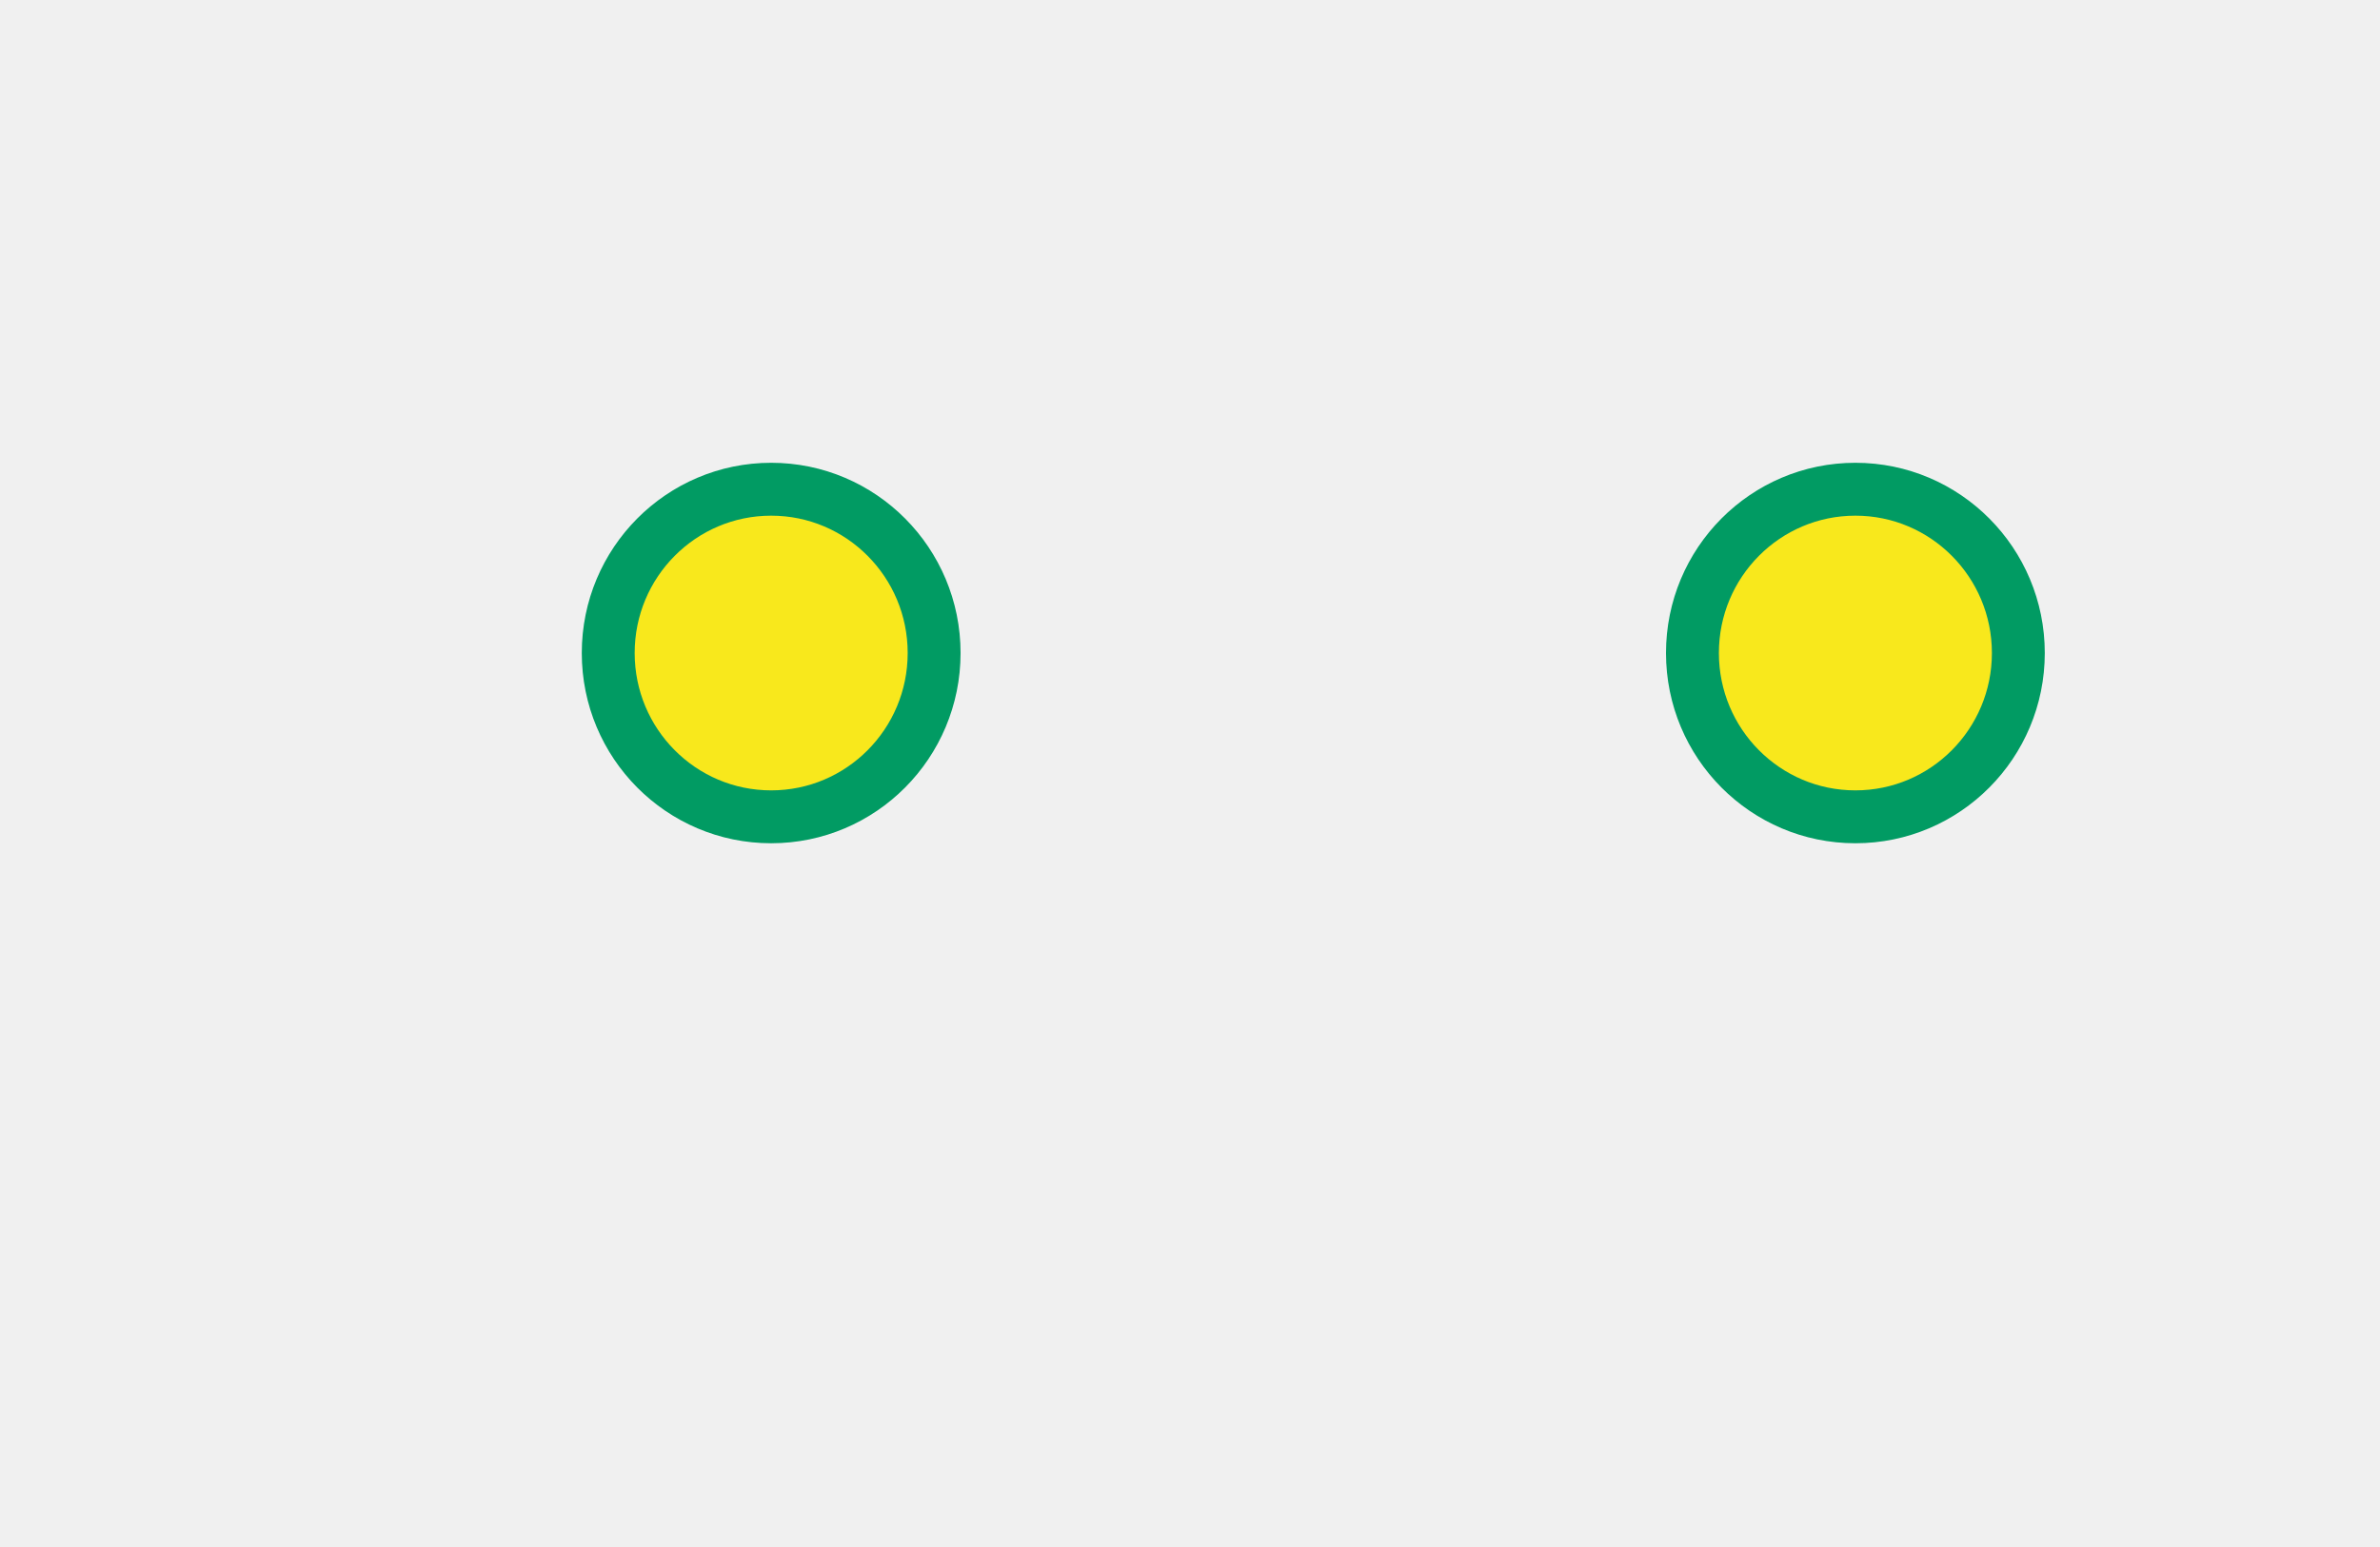
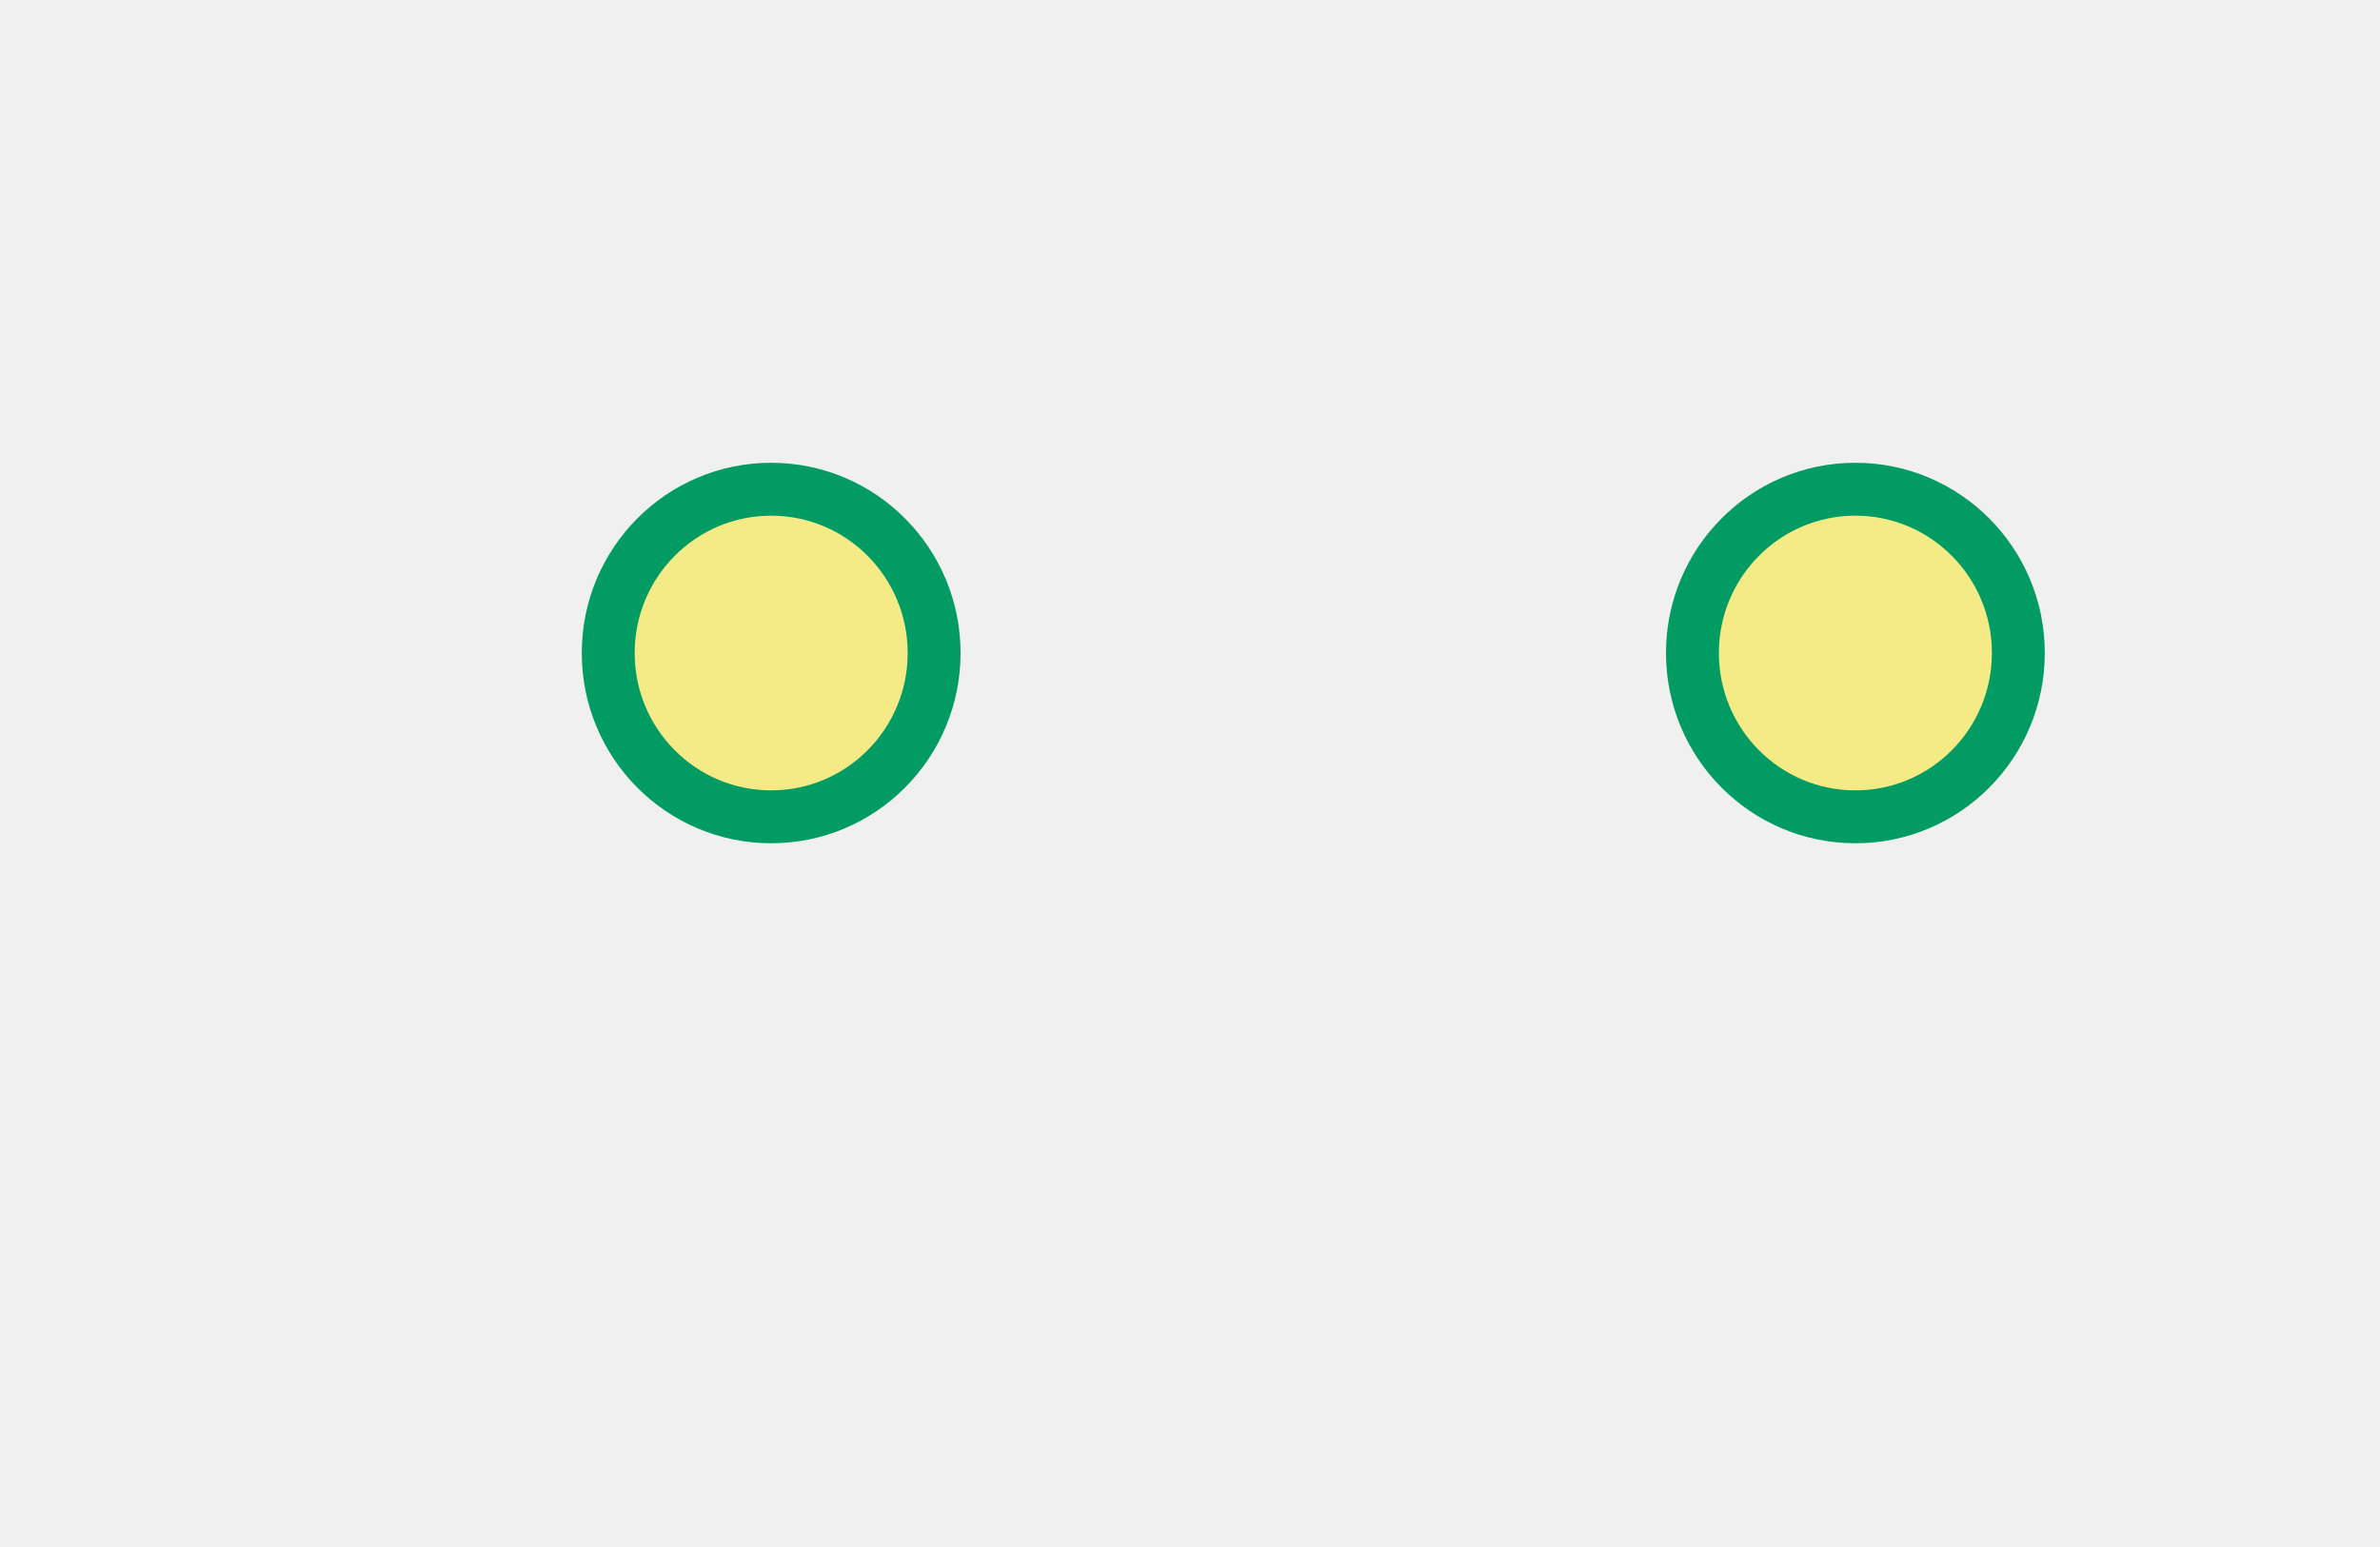
<svg xmlns="http://www.w3.org/2000/svg" width="180px" height="117px" viewBox="0 0 180 117" version="1.1">
  <defs />
  <g id="Page-1" stroke="none" stroke-width="1" fill="none" fill-rule="evenodd">
    <g id="draft" transform="translate(-1491, -537)">
      <g id="light_on" transform="translate(1491, 29)">
        <g id="on_3" transform="translate(0, 508)">
          <rect id="blank3" fill-opacity="0.01" fill="#FFFFFF" x="0" y="0" width="180" height="117" />
-           <ellipse id="Oval" stroke="#019B63" stroke-width="4" fill="#F8E81C" cx="58.324" cy="49.388" rx="12.324" ry="12.388" />
-           <ellipse id="Oval" stroke="#019B63" stroke-width="4" fill="#F8E81C" cx="140.324" cy="49.388" rx="12.324" ry="12.388" />
+           <ellipse id="Oval" stroke="#019B63" stroke-width="4" fill-opacity="0.5" fill="#F8E71C" cx="58.324" cy="49.388" rx="12.324" ry="12.388" />
+           <ellipse id="Oval" stroke="#019B63" stroke-width="4" fill-opacity="0.5" fill="#F8E71C" cx="140.324" cy="49.388" rx="12.324" ry="12.388" />
        </g>
      </g>
    </g>
  </g>
</svg>
